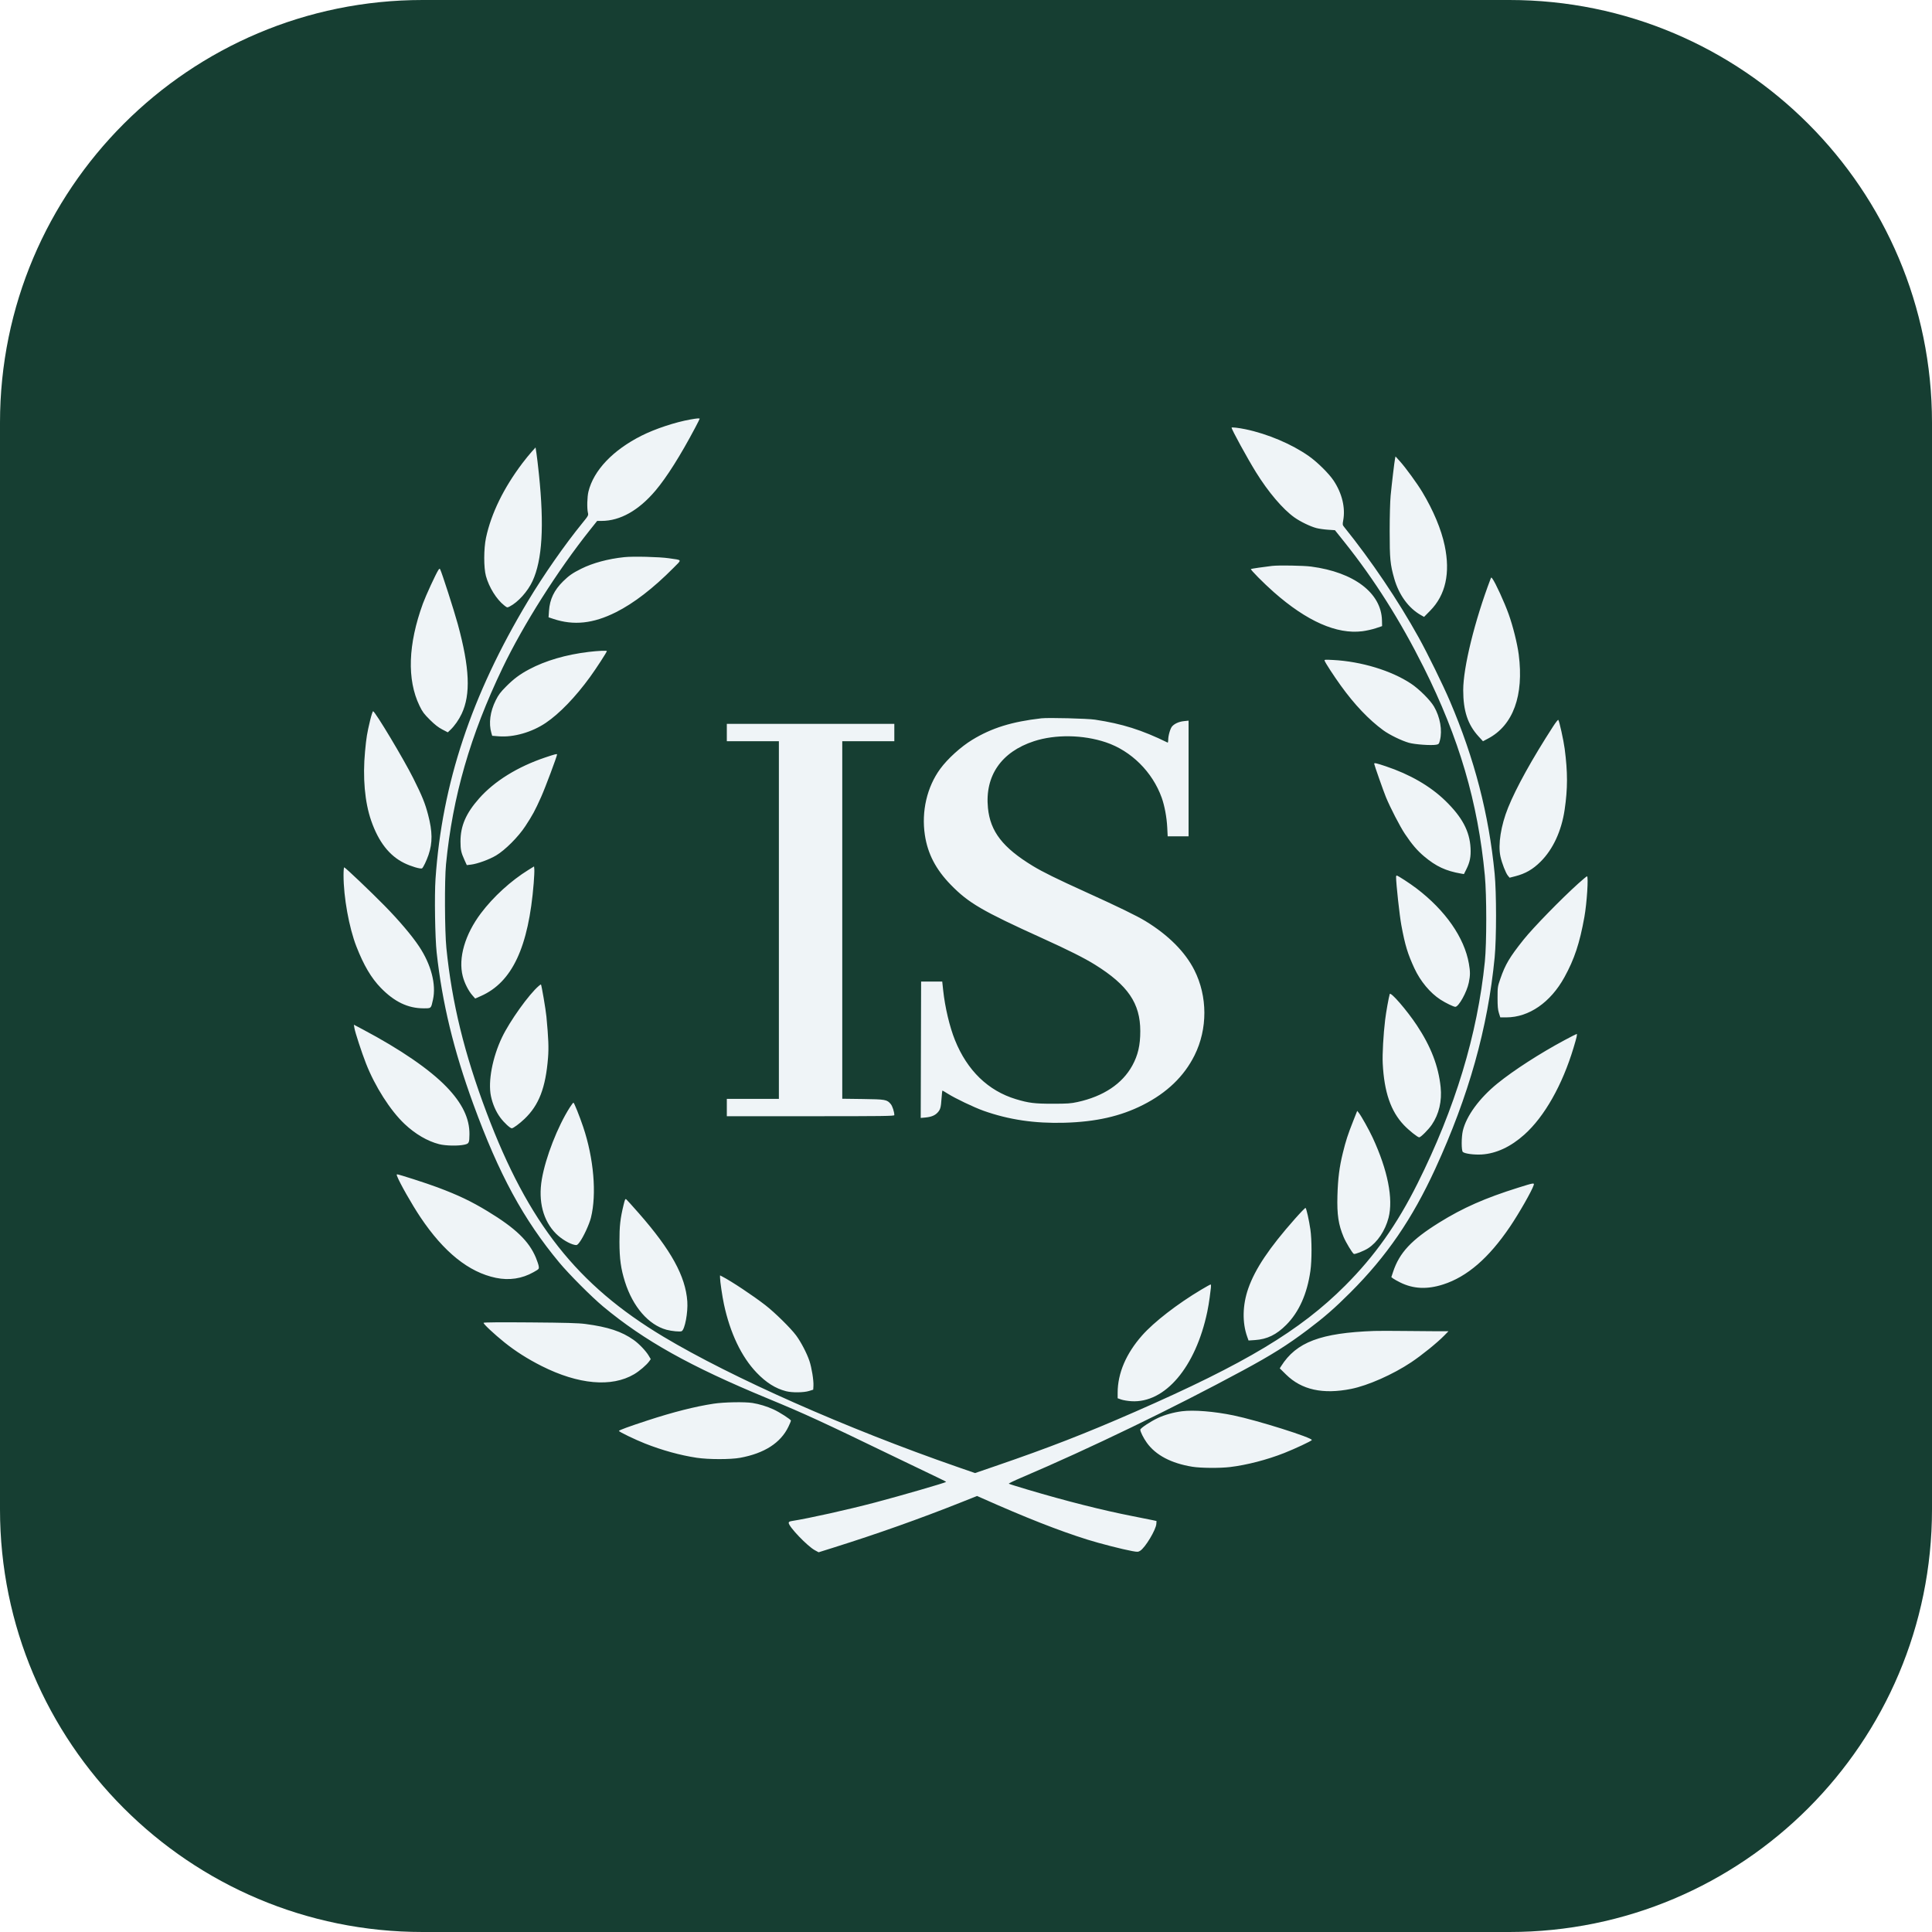
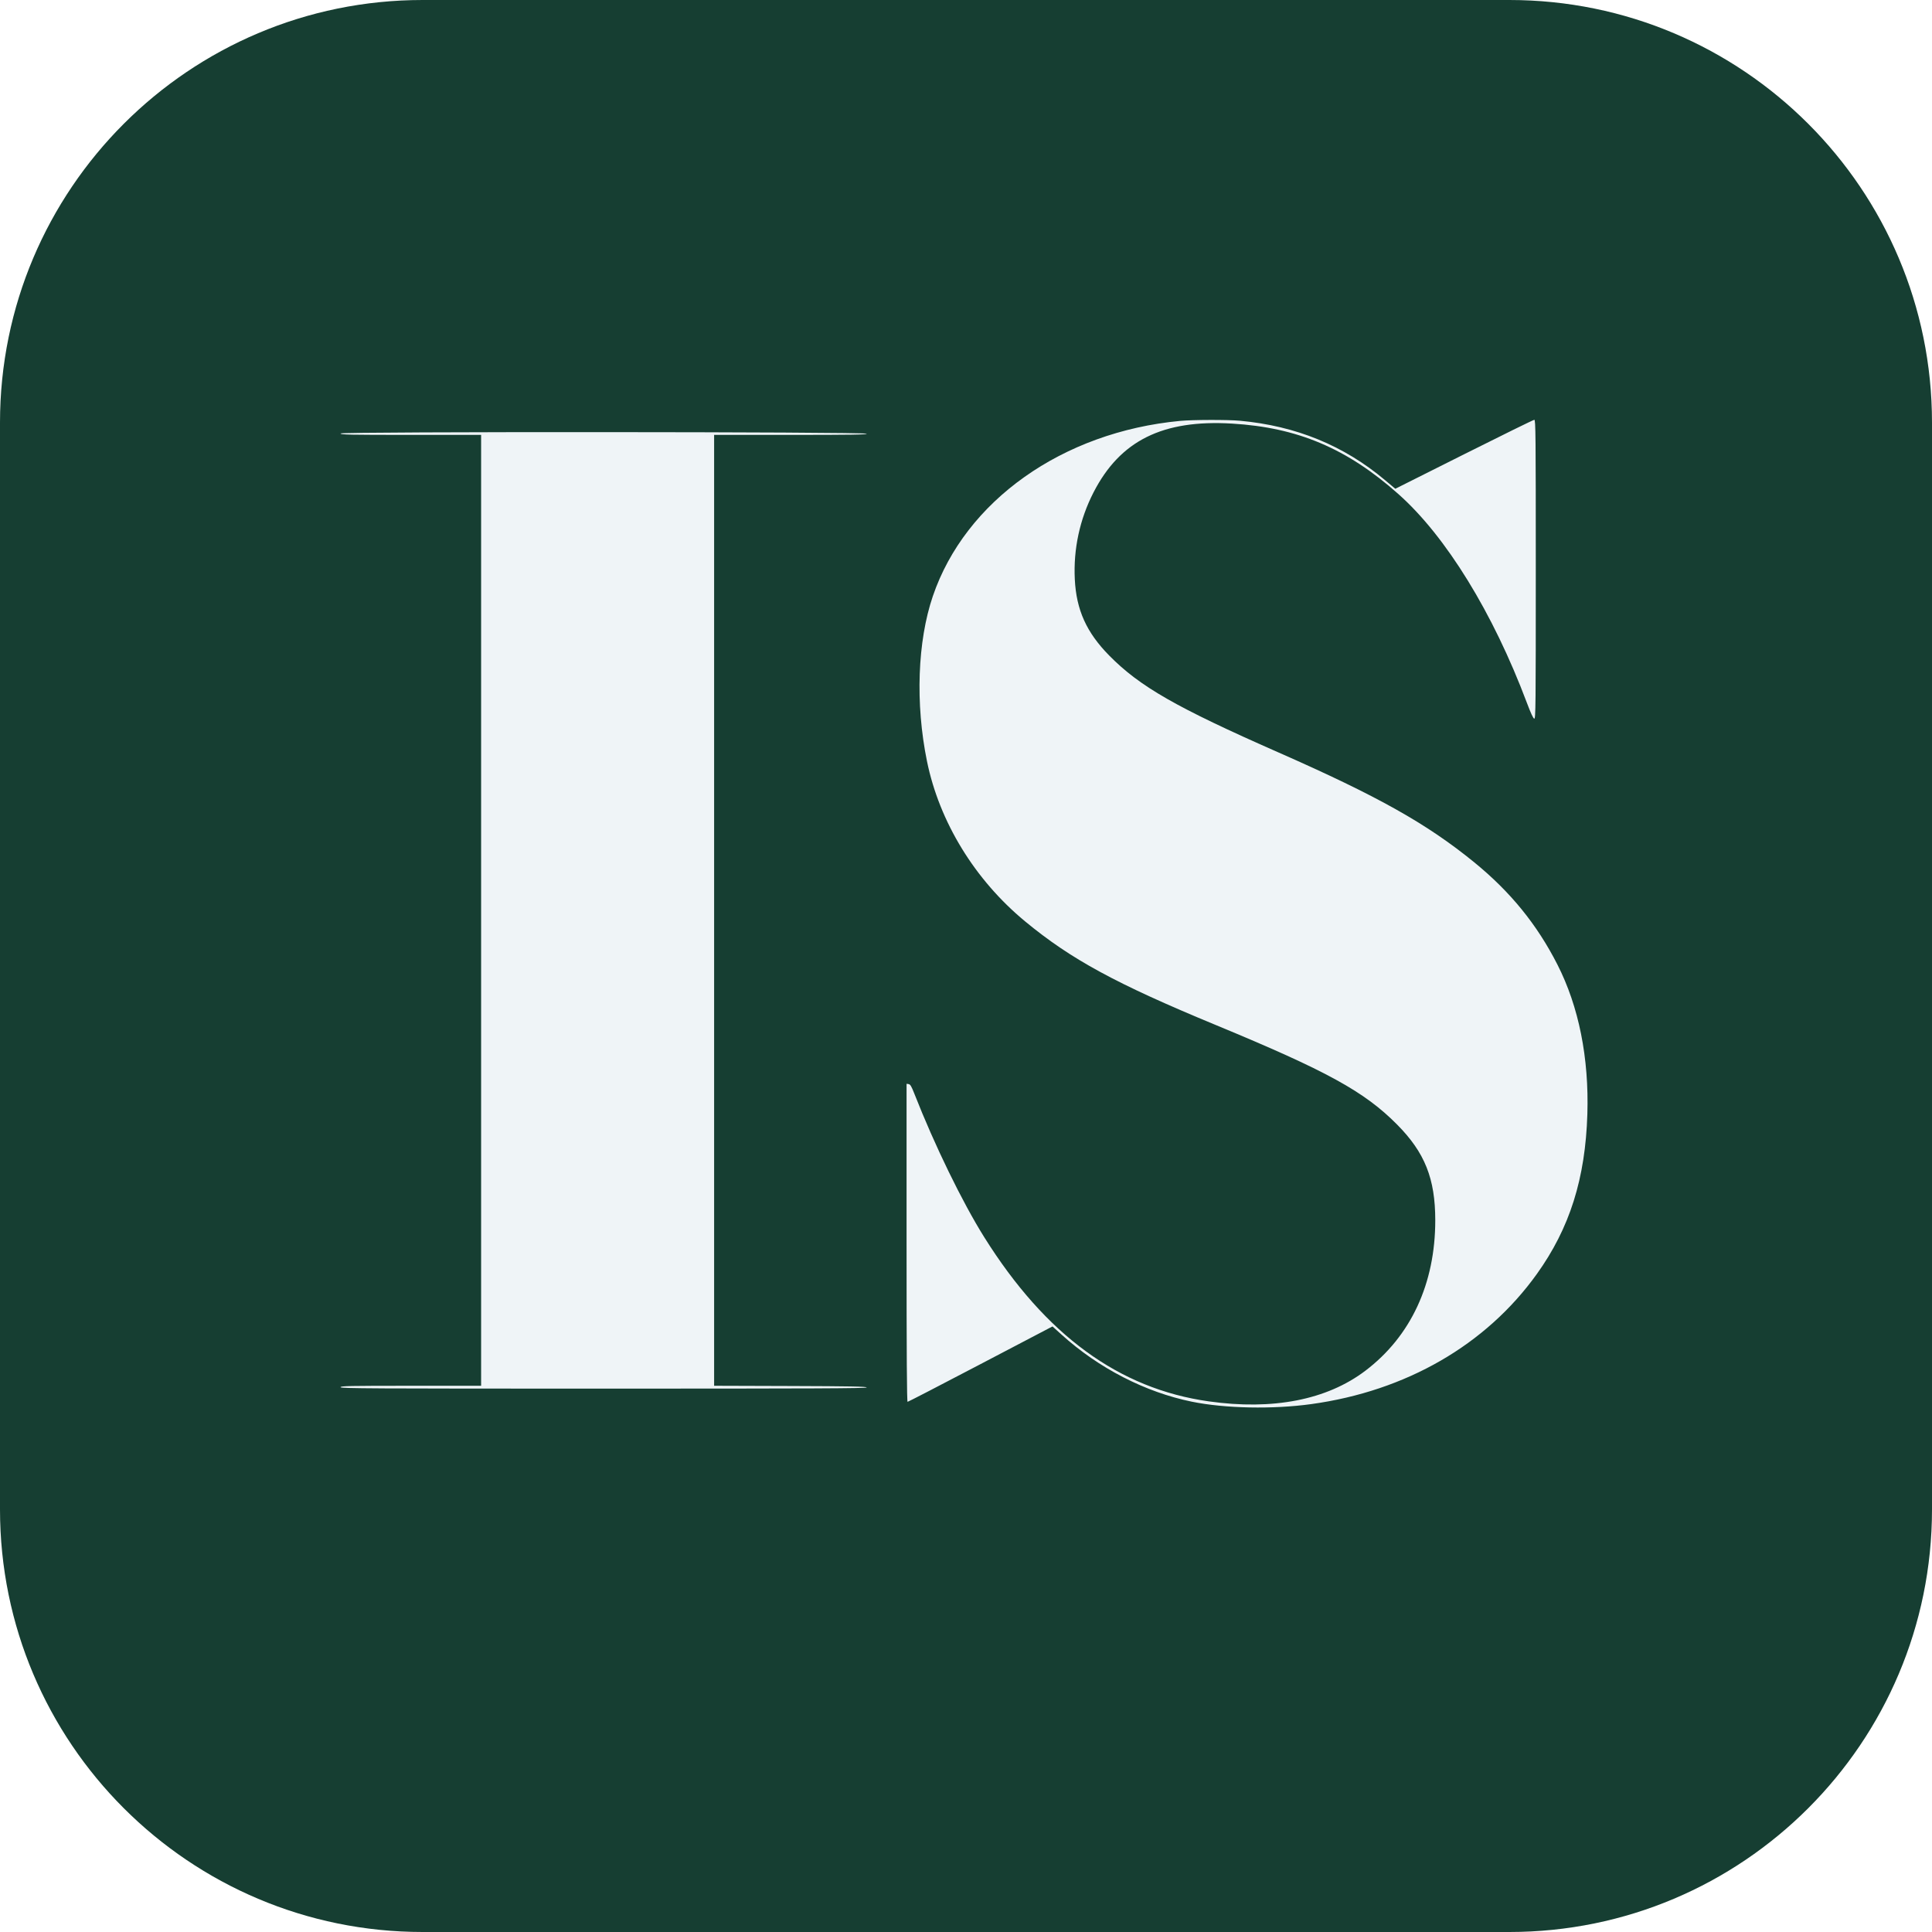
<svg xmlns="http://www.w3.org/2000/svg" width="512" height="512" viewBox="0 0 512 512">
  <rect width="512" height="512" rx="112" fill="#163e32" />
-   <g transform="translate(-104.11 -26.31) scale(0.19995)">
-     <path fill="#eff4f7" d="M 1435.500 687.601 C 1415.513 691.153, 1389.012 699.944, 1371.011 708.995 C 1333.042 728.085, 1307.507 754.950, 1300.610 783.064 C 1298.888 790.083, 1298.503 805.157, 1299.893 811.137 C 1300.710 814.650, 1300.465 815.109, 1292.707 824.637 C 1269.014 853.735, 1241.237 893.562, 1220.268 928.500 C 1145.492 1053.090, 1106.592 1170.071, 1097.910 1296.457 C 1096.401 1318.427, 1097.268 1374.348, 1099.422 1394 C 1106.729 1460.653, 1121.958 1523.634, 1148.022 1595 C 1182.044 1688.154, 1214.451 1747.863, 1261.999 1805 C 1274.971 1820.587, 1304.772 1850.467, 1320 1863.154 C 1374.397 1908.473, 1435.507 1942.629, 1538 1985 C 1588.065 2005.697, 1609.033 2015.346, 1708.110 2063.279 C 1734.845 2076.214, 1760.839 2088.711, 1765.874 2091.050 C 1770.910 2093.390, 1774.852 2095.481, 1774.635 2095.698 C 1773.410 2096.924, 1713.739 2114.207, 1680.500 2122.964 C 1644.082 2132.558, 1593.395 2143.840, 1570.250 2147.503 C 1567.071 2148.006, 1566 2148.630, 1566 2149.978 C 1566 2154.978, 1590.703 2180.810, 1600.660 2186.222 L 1605.669 2188.945 1626.085 2182.537 C 1683.102 2164.640, 1740.220 2144.366, 1794.785 2122.656 L 1815.691 2114.337 1821.096 2116.743 C 1880.302 2143.097, 1923.729 2160.183, 1962 2172.181 C 1978.549 2177.369, 2008.535 2185.050, 2021.199 2187.345 C 2028.260 2188.625, 2029.137 2188.595, 2031.782 2186.986 C 2038.508 2182.896, 2052.819 2159.107, 2053.280 2151.251 L 2053.500 2147.500 2048 2146.298 C 2044.975 2145.637, 2033.050 2143.252, 2021.500 2140.998 C 1982.126 2133.313, 1933.825 2121.099, 1882.500 2105.850 C 1869.300 2101.928, 1858.163 2098.422, 1857.750 2098.059 C 1857.338 2097.697, 1864.763 2094.095, 1874.250 2090.055 C 1965.061 2051.386, 2075.159 1998.136, 2168 1947.981 C 2206.223 1927.332, 2226.839 1914.375, 2253.901 1893.995 C 2275.926 1877.407, 2289.803 1865.295, 2310.549 1844.549 C 2358.612 1796.486, 2392.364 1747.266, 2423.043 1680.500 C 2467.364 1584.047, 2492.626 1494.084, 2501.671 1400.500 C 2504.123 1375.124, 2504.115 1314.727, 2501.655 1289.500 C 2493.956 1210.527, 2474.977 1137.300, 2442.432 1061 C 2433.240 1039.450, 2412.912 998.008, 2400.985 976.500 C 2373.790 927.465, 2338.112 874.573, 2302.184 830.033 C 2300.027 827.358, 2299.941 826.768, 2300.934 821.397 C 2304.042 804.588, 2299.467 785.533, 2288.262 768.615 C 2282.002 759.165, 2266.696 744.043, 2255.249 736 C 2232.697 720.156, 2200.849 706.664, 2171.500 700.522 C 2162.565 698.652, 2153 697.551, 2153 698.393 C 2153 700.818, 2173.983 739.138, 2185.365 757.499 C 2201.676 783.812, 2220.848 806.368, 2236.232 817.346 C 2244.094 822.957, 2257.458 829.420, 2265.500 831.501 C 2268.800 832.356, 2275.660 833.335, 2280.745 833.678 L 2289.989 834.301 2302.846 850.400 C 2342.164 899.633, 2376.657 954.164, 2407.593 1016 C 2454.575 1109.908, 2479.517 1194.819, 2488.665 1292 C 2491.150 1318.404, 2491.158 1381.525, 2488.679 1406 C 2478.864 1502.886, 2449.275 1600.417, 2399.436 1700.154 C 2372.223 1754.612, 2342.673 1796.308, 2303.504 1835.518 C 2243.950 1895.133, 2171.364 1938.731, 2025.162 2002.703 C 1958.807 2031.737, 1910.799 2050.403, 1840.237 2074.605 L 1812.974 2083.955 1789.737 2075.889 C 1642.355 2024.724, 1490.673 1957.530, 1400 1903.237 C 1285.771 1834.840, 1220.767 1752.507, 1165.715 1606.500 C 1136.031 1527.772, 1119.663 1460.813, 1112.304 1388 C 1110.065 1365.849, 1109.770 1297.961, 1111.821 1277 C 1120.623 1187.072, 1143.875 1106.337, 1186.702 1017 C 1214.194 959.651, 1259.721 887.781, 1302.784 833.750 L 1312.149 822 1317.986 822 C 1342.600 822, 1367.339 808.055, 1389.605 781.632 C 1404.375 764.104, 1422.532 735.339, 1441.844 698.876 C 1445.230 692.483, 1448 686.970, 1448 686.626 C 1448 685.721, 1444.578 685.988, 1435.500 687.601 M 1225.166 730.557 C 1222.233 733.826, 1216.774 740.550, 1213.037 745.500 C 1188.160 778.447, 1171.714 812.131, 1164.859 844.178 C 1161.738 858.772, 1161.684 884.008, 1164.752 895.130 C 1168.863 910.032, 1178.692 925.836, 1188.857 933.887 C 1192.885 937.077, 1192.932 937.087, 1196.205 935.412 C 1207.288 929.743, 1220.153 915.444, 1226.468 901.776 C 1239.408 873.770, 1242.105 828.639, 1234.947 759.921 C 1233.825 749.152, 1232.366 736.803, 1231.704 732.478 L 1230.500 724.615 1225.166 730.557 M 2369.638 739.511 C 2368.804 743.495, 2365.377 772.276, 2363.806 788.500 C 2363.077 796.027, 2362.542 815.814, 2362.535 835.500 C 2362.523 872.321, 2363.227 879.630, 2368.608 898.489 C 2374.768 920.077, 2387.638 937.684, 2403.967 946.861 L 2408.120 949.195 2416.333 940.848 C 2436.656 920.192, 2443.100 891.129, 2435.436 854.696 C 2430.896 833.115, 2420.500 808.238, 2405.774 783.718 C 2398.945 772.346, 2383.603 751.280, 2376.129 743.011 L 2370.264 736.522 2369.638 739.511 M 1348.175 870.005 C 1326.628 872.270, 1306.531 877.676, 1291.042 885.372 C 1279.748 890.984, 1274.737 894.462, 1267.079 902.001 C 1255.124 913.772, 1249.354 925.799, 1248.309 941.122 L 1247.721 949.744 1254.123 951.875 C 1281.133 960.863, 1306.878 958.113, 1337 943.023 C 1360.734 931.134, 1386.580 911.220, 1413.375 884.179 C 1424.764 872.685, 1425.499 874.151, 1407 871.457 C 1394.464 869.631, 1359.855 868.777, 1348.175 870.005 M 2206.500 881.652 C 2195.329 882.962, 2179.359 885.302, 2178.643 885.734 C 2177.549 886.393, 2195.331 904.365, 2209 916.415 C 2252.749 954.984, 2292.442 972.506, 2326.356 968.223 C 2331.503 967.573, 2339.490 965.778, 2344.107 964.234 L 2352.500 961.428 2352.326 953.868 C 2351.491 917.518, 2315.230 889.958, 2258.447 882.514 C 2248.027 881.148, 2215.409 880.607, 2206.500 881.652 M 1101.673 887.096 C 1098.293 892.255, 1085.016 921.065, 1081.210 931.500 C 1061.481 985.590, 1059.918 1032.314, 1076.678 1066.968 C 1080.590 1075.057, 1082.585 1077.757, 1090.378 1085.500 C 1096.910 1091.990, 1101.585 1095.649, 1106.845 1098.386 L 1114.190 1102.209 1117.706 1098.854 C 1123.162 1093.650, 1128.836 1085.557, 1132.550 1077.683 C 1144.728 1051.857, 1143.214 1016.784, 1127.415 958.762 C 1122.554 940.908, 1106.129 889.872, 1104.029 886.096 C 1103.415 884.992, 1102.911 885.206, 1101.673 887.096 M 2496.200 899 C 2475.220 954.256, 2459.994 1016.209, 2460.003 1046.284 C 2460.011 1073.854, 2466.023 1091.985, 2480.344 1107.628 L 2486.187 1114.011 2492.844 1110.512 C 2526.144 1093.010, 2540.612 1053.387, 2533.561 999 C 2531.691 984.574, 2525.899 961.370, 2520.206 945.500 C 2514.563 929.771, 2502.665 903.820, 2498.656 898.500 C 2497.171 896.529, 2497.136 896.536, 2496.200 899 M 1301 995.599 C 1270.775 999.237, 1243.687 1007.161, 1222 1018.709 C 1209.565 1025.330, 1201.635 1031.244, 1191.382 1041.540 C 1183.932 1049.022, 1181.431 1052.361, 1177.714 1059.787 C 1170.246 1074.705, 1168.183 1090.262, 1171.966 1103.145 L 1173.036 1106.791 1181.768 1107.479 C 1201.404 1109.029, 1225.588 1102.121, 1244 1089.703 C 1262.241 1077.401, 1283.423 1055.436, 1302.789 1028.741 C 1311.040 1017.366, 1325 995.852, 1325 994.511 C 1325 993.618, 1312.897 994.167, 1301 995.599 M 2276.259 1007.233 C 2277.552 1010.603, 2288.338 1027.188, 2297.672 1040.158 C 2315.846 1065.414, 2334.846 1085.412, 2354 1099.445 C 2362.167 1105.429, 2378.194 1113.255, 2388 1116.048 C 2395.948 1118.312, 2417.701 1119.841, 2424.311 1118.601 C 2427.543 1117.995, 2427.917 1117.541, 2429.154 1112.722 C 2432.518 1099.615, 2429.409 1081.978, 2421.276 1068.022 C 2416.294 1059.474, 2401.641 1044.867, 2390.867 1037.708 C 2364.770 1020.367, 2325.038 1008.288, 2287.581 1006.308 C 2277.047 1005.751, 2275.732 1005.858, 2276.259 1007.233 M 1011.152 1086.701 C 1007.108 1103.647, 1006.303 1108.582, 1004.513 1127.411 C 1001.227 1161.963, 1004.129 1194.775, 1012.637 1219.281 C 1022.401 1247.405, 1036.637 1265.693, 1056.341 1275.425 C 1065.309 1279.855, 1078.128 1283.657, 1080.063 1282.461 C 1081.568 1281.531, 1086.036 1272.242, 1088.593 1264.725 C 1094.096 1248.548, 1093.945 1233.827, 1088.045 1211.338 C 1084.011 1195.960, 1080.185 1186.548, 1068.403 1163.010 C 1055.750 1137.732, 1018.326 1075.275, 1015.211 1074.237 C 1014.658 1074.053, 1012.831 1079.661, 1011.152 1086.701 M 1901 1083.605 C 1861.708 1088.103, 1835.071 1096.388, 1809.247 1112.141 C 1794.102 1121.380, 1776.672 1137.192, 1766.844 1150.609 C 1749.287 1174.577, 1741.767 1206.975, 1746.489 1238.303 C 1750.244 1263.211, 1761.031 1283.931, 1780.821 1304.250 C 1804.315 1328.373, 1822.408 1338.940, 1902 1375.030 C 1936.821 1390.819, 1957.918 1401.412, 1971.938 1410.146 C 2015.589 1437.340, 2031.973 1461.351, 2031.993 1498.162 C 2032.003 1516.916, 2028.928 1530.187, 2021.399 1543.885 C 2008.101 1568.077, 1983.099 1584.708, 1948.778 1592.192 C 1939.853 1594.138, 1935.539 1594.435, 1916 1594.451 C 1891.859 1594.470, 1884.190 1593.520, 1867.204 1588.406 C 1830.402 1577.325, 1802.636 1550.455, 1786.419 1510.229 C 1779.288 1492.542, 1773.155 1466.649, 1770.731 1444 L 1769.500 1432.500 1755.500 1432.500 L 1741.500 1432.500 1741.245 1522.895 L 1740.989 1613.290 1747.245 1612.703 C 1754.859 1611.987, 1759.630 1610.081, 1763.186 1606.332 C 1766.992 1602.320, 1767.755 1599.667, 1768.561 1587.635 C 1768.952 1581.786, 1769.500 1577, 1769.778 1577 C 1770.056 1577, 1773.238 1578.866, 1776.848 1581.146 C 1786.853 1587.464, 1811.743 1599.346, 1824.337 1603.815 C 1857.740 1615.669, 1892.195 1620.760, 1931.500 1619.651 C 1973.217 1618.473, 2005.815 1611.087, 2035.438 1596.101 C 2067.312 1579.977, 2089.996 1558.190, 2103.878 1530.366 C 2121.364 1495.319, 2121.280 1452.268, 2103.658 1417.361 C 2091.490 1393.256, 2069.195 1370.885, 2038.956 1352.439 C 2027.364 1345.368, 2002.890 1333.460, 1959.500 1313.780 C 1921.363 1296.482, 1902.733 1287.304, 1889.739 1279.412 C 1849.789 1255.148, 1833.209 1233.771, 1830.095 1202.509 C 1825.853 1159.918, 1847.748 1128.134, 1891.087 1113.972 C 1919.370 1104.729, 1956.184 1105.291, 1986.376 1115.427 C 2019.900 1126.680, 2048.105 1154.640, 2060.359 1188.766 C 2064.170 1199.378, 2067.036 1214.745, 2067.712 1228.198 L 2068.305 1240 2082.153 1240 L 2096 1240 2096 1163.358 L 2096 1086.715 2089.988 1087.343 C 2083.403 1088.032, 2077.712 1090.506, 2074.299 1094.165 C 2071.816 1096.827, 2069 1106.461, 2069 1112.293 C 2069 1114.424, 2068.662 1116.001, 2068.250 1115.799 C 2034.017 1099.038, 2008.279 1090.910, 1972 1085.405 C 1962.003 1083.889, 1910.033 1082.571, 1901 1083.605 M 2579.261 1094.191 C 2551.392 1137.281, 2530.027 1175.844, 2519.433 1202.178 C 2509.952 1225.745, 2505.976 1250.979, 2509.296 1266.517 C 2511.220 1275.522, 2516.339 1288.734, 2519.241 1292.186 L 2521.500 1294.872 2529 1292.944 C 2542.514 1289.471, 2552.281 1283.841, 2562.573 1273.592 C 2579.031 1257.201, 2590.285 1232.894, 2594.417 1204.811 C 2598.558 1176.662, 2598.574 1155.245, 2594.476 1123.909 C 2593.036 1112.895, 2587.336 1087.101, 2586.031 1085.691 C 2585.619 1085.246, 2582.573 1089.071, 2579.261 1094.191 M 1484 1102.500 L 1484 1114 1518.500 1114 L 1553 1114 1553 1351 L 1553 1588 1518.500 1588 L 1484 1588 1484 1599.500 L 1484 1611 1595 1611 C 1691.326 1611, 1706 1610.808, 1706 1609.549 C 1706 1605.246, 1703.494 1597.552, 1701.208 1594.835 C 1696.252 1588.945, 1694.245 1588.585, 1664.250 1588.191 L 1637 1587.833 1637 1350.916 L 1637 1114 1671.500 1114 L 1706 1114 1706 1102.500 L 1706 1091 1595 1091 L 1484 1091 1484 1102.500 M 1243.282 1135.518 C 1206.676 1147.854, 1175.961 1166.891, 1155.696 1189.806 C 1138.238 1209.545, 1130.994 1226.301, 1131.006 1246.910 C 1131.012 1257.754, 1131.842 1261.607, 1136.269 1271.341 L 1139.380 1278.183 1144.940 1277.524 C 1153.454 1276.515, 1169.109 1270.804, 1178.229 1265.380 C 1190.162 1258.282, 1207.669 1240.742, 1216.925 1226.610 C 1226.620 1211.811, 1229.708 1206.097, 1237.916 1187.778 C 1243.394 1175.553, 1259 1133.865, 1259 1131.458 C 1259 1130.460, 1255.969 1131.243, 1243.282 1135.518 M 2342 1143.879 C 2342 1145.161, 2354.387 1180.371, 2357.522 1188 C 2363.254 1201.950, 2376.183 1226.988, 2382.679 1236.720 C 2391.914 1250.556, 2398.929 1258.784, 2408.058 1266.487 C 2423.904 1279.859, 2437.011 1285.980, 2457.216 1289.441 L 2460.932 1290.078 2463.993 1284.014 C 2468.875 1274.343, 2470.337 1267.050, 2469.711 1255.500 C 2468.498 1233.131, 2458.612 1214.592, 2436.342 1192.924 C 2416.390 1173.510, 2389.322 1157.855, 2357.147 1147.121 C 2344.444 1142.883, 2342 1142.360, 2342 1143.879 M 1221.093 1284.502 C 1197.942 1298.801, 1174.515 1320.170, 1158.135 1341.929 C 1136.871 1370.176, 1127.834 1401.391, 1133.972 1425.391 C 1136.292 1434.461, 1141.492 1444.789, 1146.749 1450.764 L 1150.500 1455.029 1158 1451.725 C 1199.522 1433.432, 1221.275 1386.944, 1228.058 1302 C 1228.695 1294.025, 1229.055 1285.796, 1228.858 1283.713 L 1228.500 1279.927 1221.093 1284.502 M 976.001 1291.667 C 976.003 1320.612, 983.305 1361.077, 993.023 1386 C 1002.745 1410.935, 1012.678 1427.771, 1025.385 1440.855 C 1043.373 1459.376, 1061.399 1468, 1082.125 1468 C 1092.377 1468, 1091.905 1468.434, 1094.524 1456.588 C 1098.990 1436.383, 1092.145 1410.081, 1076.154 1386 C 1066.591 1371.599, 1049.408 1351.351, 1030.027 1331.646 C 1011.595 1312.905, 978.979 1281.894, 976.936 1281.167 C 976.392 1280.973, 976 1285.364, 976.001 1291.667 M 2371.007 1293.750 C 2371.043 1303.151, 2375.634 1345.135, 2378.040 1358.071 C 2382.923 1384.328, 2386.375 1395.712, 2395.304 1415 C 2403.197 1432.049, 2416.144 1447.605, 2429.784 1456.429 C 2436.776 1460.952, 2447.199 1466, 2449.547 1466 C 2454.005 1466, 2464.862 1446.452, 2467.434 1433.792 C 2469.382 1424.205, 2469.397 1419.541, 2467.517 1408.760 C 2461.499 1374.247, 2436.428 1338.250, 2398.079 1309.060 C 2389.360 1302.423, 2373.333 1292, 2371.847 1292 C 2371.381 1292, 2371.003 1292.787, 2371.007 1293.750 M 2612.331 1302.750 C 2589.610 1323.229, 2552.560 1361.243, 2540.098 1376.863 C 2521.526 1400.143, 2515.759 1409.846, 2509.211 1428.829 C 2505.635 1439.198, 2505.530 1439.911, 2505.515 1454 C 2505.503 1465.285, 2505.904 1469.775, 2507.321 1474.250 L 2509.142 1480 2517.124 1480 C 2547.069 1480, 2575.701 1460.222, 2594.109 1426.821 C 2607.365 1402.768, 2614.320 1381.801, 2620.585 1347.014 C 2623.894 1328.640, 2626.196 1293, 2624.075 1293 C 2623.566 1293, 2618.281 1297.388, 2612.331 1302.750 M 1234.810 1438.294 C 1221.850 1449.239, 1196.267 1485.005, 1186.022 1506.500 C 1173.333 1533.121, 1167.332 1564.939, 1171.352 1584.283 C 1173.576 1594.984, 1178.077 1605.260, 1183.977 1613.107 C 1188.945 1619.714, 1196.818 1627, 1198.988 1627 C 1200.935 1627, 1209.173 1620.926, 1215.864 1614.557 C 1234.996 1596.348, 1243.856 1573.327, 1247.029 1533.582 C 1248.096 1520.227, 1247.606 1507.672, 1244.900 1479 C 1244.032 1469.794, 1238.470 1437.145, 1237.626 1436.294 C 1237.514 1436.181, 1236.247 1437.081, 1234.810 1438.294 M 2362.629 1449.069 C 2361.289 1453.352, 2357.768 1473.017, 2356.554 1483 C 2354.182 1502.492, 2352.706 1528.938, 2353.317 1541 C 2355.242 1579, 2363.968 1604.433, 2381.366 1622.749 C 2388.012 1629.745, 2399.579 1639, 2401.677 1639 C 2403.704 1639, 2414.005 1628.680, 2418.358 1622.288 C 2427.915 1608.255, 2431.995 1590.862, 2430.071 1572.355 C 2427.178 1544.531, 2417.190 1518.602, 2398.538 1490.500 C 2385.166 1470.353, 2363.713 1445.601, 2362.629 1449.069 M 990.396 1494.075 C 991.304 1499.756, 999.985 1526.330, 1005.725 1541 C 1017.680 1571.555, 1038.016 1603.453, 1056.898 1621.265 C 1071.057 1634.621, 1087.248 1644.099, 1102.626 1648.032 C 1111.383 1650.272, 1128.182 1650.581, 1136.455 1648.654 C 1142.290 1647.295, 1142.759 1646.300, 1142.883 1635 C 1143.114 1613.980, 1133.296 1593.663, 1112.506 1572.141 C 1090.068 1548.912, 1051.580 1522.493, 1001.599 1496.010 L 989.697 1489.704 990.396 1494.075 M 2594.500 1510.086 C 2561.527 1527.766, 2526.979 1550.056, 2505.365 1567.594 C 2481.442 1587.006, 2464.118 1610.676, 2459.501 1630.258 C 2457.502 1638.737, 2457.487 1656.344, 2459.477 1658.334 C 2461.770 1660.628, 2474.396 1662.332, 2484.498 1661.712 C 2503.700 1660.533, 2522.974 1651.554, 2541.051 1635.366 C 2567.747 1611.460, 2591.372 1569.698, 2606.314 1520 C 2610.515 1506.026, 2611.416 1501.993, 2610.329 1502.022 C 2609.873 1502.034, 2602.750 1505.663, 2594.500 1510.086 M 1275.957 1599.250 C 1259.719 1624.675, 1243.822 1665.453, 1238.825 1694.500 C 1233.806 1723.679, 1240.508 1749.521, 1257.522 1766.595 C 1264.648 1773.745, 1275.484 1780.227, 1282.594 1781.593 C 1285.368 1782.126, 1286.024 1781.737, 1288.920 1777.844 C 1293.923 1771.116, 1301.684 1754.355, 1303.896 1745.500 C 1311.704 1714.243, 1307.641 1666.754, 1293.599 1625.116 C 1288.742 1610.715, 1281.656 1593.053, 1280.725 1593.024 C 1280.298 1593.011, 1278.153 1595.813, 1275.957 1599.250 M 2314.243 1617.210 C 2307.058 1635.373, 2304.540 1643.119, 2300.503 1659.480 C 2295.863 1678.283, 2293.909 1693.716, 2293.283 1716.500 C 2292.597 1741.465, 2294.598 1754.745, 2301.523 1771.185 C 2304.489 1778.228, 2312.939 1792.226, 2314.987 1793.492 C 2316.348 1794.333, 2328.365 1789.616, 2333.886 1786.073 C 2346.237 1778.148, 2356.688 1762.546, 2361.066 1745.500 C 2367.494 1720.472, 2359.961 1682.503, 2340.036 1639.500 C 2335.246 1629.164, 2324.935 1610.698, 2321.698 1606.661 L 2319.500 1603.920 2314.243 1617.210 M 1046.962 1690.401 C 1050.395 1699.429, 1066.738 1728.191, 1077.921 1744.882 C 1108.936 1791.176, 1142.032 1817.771, 1177.881 1825.209 C 1195.647 1828.895, 1212.528 1826.353, 1227.850 1817.686 C 1235.093 1813.589, 1235.193 1813.478, 1234.727 1809.999 C 1234.466 1808.058, 1232.777 1802.922, 1230.972 1798.587 C 1221.785 1776.520, 1204.021 1759.430, 1166.831 1736.881 C 1145.047 1723.673, 1128.096 1715.593, 1100.422 1705.227 C 1086.170 1699.888, 1049.275 1688, 1046.958 1688 C 1046.414 1688, 1046.416 1688.964, 1046.962 1690.401 M 2533.020 1705.656 C 2488.858 1719.511, 2459.580 1732.434, 2428.240 1751.905 C 2391.375 1774.808, 2375.411 1791.884, 2367.010 1817.397 L 2364.739 1824.294 2367.101 1826.076 C 2368.401 1827.057, 2372.638 1829.428, 2376.518 1831.346 C 2393.912 1839.947, 2412.160 1840.792, 2433.390 1833.979 C 2465.185 1823.776, 2493.823 1799.043, 2521.945 1757.500 C 2534.126 1739.505, 2551.134 1709.666, 2553.436 1702.250 C 2554.415 1699.096, 2553.373 1699.270, 2533.020 1705.656 M 1347.115 1728.725 C 1342.747 1746.793, 1341.650 1756.652, 1341.689 1777.500 C 1341.732 1800.091, 1343.556 1813.256, 1349.048 1830.611 C 1359.480 1863.575, 1380.240 1887.519, 1404.032 1894.028 C 1410.852 1895.894, 1422.232 1896.946, 1424.199 1895.894 C 1428.398 1893.646, 1432.648 1871.023, 1431.620 1856.393 C 1429.279 1823.092, 1410.141 1788.315, 1367.292 1739.500 C 1359.085 1730.150, 1351.665 1721.926, 1350.803 1721.225 C 1349.424 1720.104, 1348.981 1721.004, 1347.115 1728.725 M 2236.861 1747.117 C 2202.853 1785.548, 2184.243 1813.314, 2175.153 1839.186 C 2167.461 1861.079, 2166.947 1884.433, 2173.740 1903.382 L 2175.490 1908.264 2183.995 1907.690 C 2200.142 1906.600, 2212.502 1900.584, 2225.500 1887.490 C 2242.418 1870.446, 2253.142 1846.458, 2257.475 1815.970 C 2259.449 1802.086, 2259.434 1774.724, 2257.446 1761.128 C 2255.607 1748.549, 2252.170 1733.223, 2251.030 1732.518 C 2250.585 1732.244, 2244.209 1738.813, 2236.861 1747.117 M 1475 1824.940 C 1475 1829.634, 1477.921 1849.542, 1480.144 1860 C 1488.259 1898.172, 1503.402 1929.931, 1523.475 1950.873 C 1536.124 1964.071, 1548.450 1971.845, 1562.460 1975.461 C 1570.488 1977.534, 1585.892 1977.381, 1593 1975.158 L 1598.500 1973.438 1598.796 1968.386 C 1599.218 1961.197, 1596.504 1944.355, 1593.465 1935.302 C 1590.027 1925.058, 1582.239 1910.144, 1575.816 1901.500 C 1568.582 1891.765, 1547.548 1871.088, 1534.998 1861.374 C 1518.565 1848.655, 1490.240 1829.829, 1478.049 1823.525 L 1475 1821.949 1475 1824.940 M 2112.927 1840.797 C 2081.325 1859.595, 2050.170 1883.700, 2034.378 1901.572 C 2013.149 1925.596, 2002 1951.754, 2002 1977.537 L 2002 1984.812 2006.750 1986.491 C 2009.362 1987.415, 2015.376 1988.416, 2020.113 1988.716 C 2064.769 1991.545, 2105.423 1943.622, 2120.823 1870 C 2121.915 1864.775, 2123.317 1856.450, 2123.936 1851.500 C 2124.556 1846.550, 2125.301 1840.588, 2125.593 1838.250 C 2125.884 1835.912, 2125.724 1834, 2125.238 1834 C 2124.751 1834, 2119.211 1837.059, 2112.927 1840.797 M 1161.612 1884.819 C 1160.895 1885.979, 1175.649 1899.818, 1189.247 1910.743 C 1203.783 1922.421, 1220.060 1932.773, 1238.500 1942.067 C 1287.277 1966.652, 1331.342 1970.562, 1361.159 1952.951 C 1368.228 1948.777, 1377.654 1940.699, 1381.092 1935.870 L 1383.166 1932.959 1380.559 1928.511 C 1376.873 1922.220, 1367.696 1912.593, 1360.570 1907.540 C 1344.740 1896.315, 1326.499 1890.270, 1296.675 1886.366 C 1287.123 1885.116, 1271.327 1884.669, 1223.368 1884.291 C 1182.773 1883.971, 1162.026 1884.149, 1161.612 1884.819 M 2342 1895.607 C 2270.965 1898.204, 2238.789 1910.391, 2218.634 1942.331 L 2216.848 1945.162 2225.174 1953.354 C 2245.839 1973.687, 2273.956 1979.890, 2311.500 1972.400 C 2333.721 1967.967, 2366.910 1953.261, 2391.066 1937.144 C 2405.113 1927.772, 2425.636 1911.154, 2434.966 1901.598 L 2440.432 1896 2426.466 1895.998 C 2418.785 1895.997, 2398.775 1895.831, 2382 1895.628 C 2365.225 1895.425, 2347.225 1895.416, 2342 1895.607 M 1466.500 1992.007 C 1441.924 1995.753, 1412.981 2003.090, 1379 2014.189 C 1354.470 2022.201, 1341 2027.134, 1341 2028.107 C 1341 2029.256, 1362.449 2039.618, 1375.500 2044.774 C 1398.296 2053.781, 1422.069 2060.340, 1444 2063.674 C 1459.517 2066.033, 1488.954 2066.057, 1501.636 2063.722 C 1533.860 2057.788, 1555.332 2043.970, 1565.646 2022.528 C 1567.491 2018.694, 1568.996 2015.094, 1568.992 2014.528 C 1568.980 2012.972, 1554.178 2003.412, 1545.855 1999.585 C 1537.214 1995.612, 1527.072 1992.507, 1518 1991.055 C 1507.724 1989.411, 1480.191 1989.920, 1466.500 1992.007 M 2087.286 2002.027 C 2076.290 2003.417, 2064.368 2006.749, 2055.417 2010.935 C 2045.620 2015.515, 2032 2024.538, 2032 2026.448 C 2032 2029.141, 2036.141 2037.444, 2040.603 2043.697 C 2052.345 2060.151, 2072.886 2071.009, 2100.907 2075.572 C 2112.123 2077.399, 2137.425 2077.602, 2151 2075.973 C 2173.181 2073.313, 2200.042 2066.351, 2222.839 2057.355 C 2236.779 2051.854, 2258.451 2041.698, 2259.348 2040.246 C 2261.119 2037.381, 2186.856 2013.979, 2155.480 2007.515 C 2129.754 2002.215, 2102.896 2000.054, 2087.286 2002.027" />
-   </g>
+   <path transform="scale(0.25)" fill="#eff4f7" fill-rule="evenodd" d="M 1251 446.166 C 1126.217 457.906, 1023.277 530.872, 988.828 632 C 972.552 679.780, 970.195 745.881, 982.598 806.747 C 995.730 871.191, 1033.279 932.567, 1086.500 976.577 C 1135.209 1016.856, 1182.744 1042.711, 1288.500 1086.449 C 1406.599 1135.292, 1446.346 1157.105, 1481 1192.094 C 1510.402 1221.780, 1521.417 1249.401, 1521.439 1293.500 C 1521.472 1360.718, 1495.515 1416.572, 1447.266 1453.097 C 1406.499 1483.959, 1349.450 1495.102, 1281.339 1485.506 C 1186.113 1472.089, 1108.407 1415.274, 1043.352 1311.500 C 1020.173 1274.526, 990.697 1214.015, 969.308 1159.500 C 966.157 1151.467, 964.954 1149.437, 963.193 1149.180 L 961 1148.861 961 1317.430 C 961 1437.343, 961.311 1486, 962.079 1486 C 962.672 1486, 996.084 1468.734, 1036.329 1447.631 C 1076.573 1426.528, 1110.899 1408.549, 1112.609 1407.678 L 1115.718 1406.094 1125.109 1414.593 C 1164.614 1450.346, 1213.961 1475.763, 1263.500 1485.873 C 1298.552 1493.026, 1349.204 1494.041, 1390 1488.407 C 1490.536 1474.523, 1575.209 1425.689, 1629.118 1350.500 C 1663.964 1301.898, 1680.577 1249.311, 1682.665 1181 C 1684.488 1121.373, 1673.622 1067.078, 1650.956 1022.554 C 1629.243 979.904, 1601.019 945.230, 1562.500 913.884 C 1512.204 872.955, 1460.580 844.005, 1355 797.521 C 1246.852 749.906, 1208.216 727.782, 1175.863 694.943 C 1151.706 670.424, 1140.935 646.555, 1139.335 614 C 1137.763 582.033, 1144.576 550.418, 1159.159 522 C 1187.349 467.065, 1232.438 444.645, 1305.927 449.021 C 1375.627 453.171, 1427.796 475.272, 1482.427 523.795 C 1532.819 568.552, 1582.703 649.614, 1618.554 745 C 1622.708 756.052, 1625.291 761.607, 1626.378 761.823 C 1627.869 762.120, 1628 749.311, 1628 603.573 C 1628 460.034, 1627.851 445, 1626.427 445 C 1625.563 445, 1592.055 461.451, 1551.967 481.557 L 1479.080 518.115 1468.290 509.039 C 1424.564 472.260, 1373.893 451.496, 1314.500 446.016 C 1301.463 444.814, 1264.445 444.901, 1251 446.166 M 361 459.498 C 361 460.820, 369.905 461, 435.500 461 L 510 461 510 965 L 510 1469 435.500 1469 C 369.944 1469, 361 1469.180, 361 1470.500 C 361 1471.830, 392.676 1472, 640.083 1472 C 862.906 1472, 919.083 1471.748, 918.750 1470.750 C 918.422 1469.767, 901.128 1469.445, 837.667 1469.244 L 757 1468.988 757 964.994 L 757 461 838.083 461 C 902.506 461, 919.081 460.743, 918.750 459.750 C 918.062 457.686, 361 457.435, 361 459.498" />
</svg>
